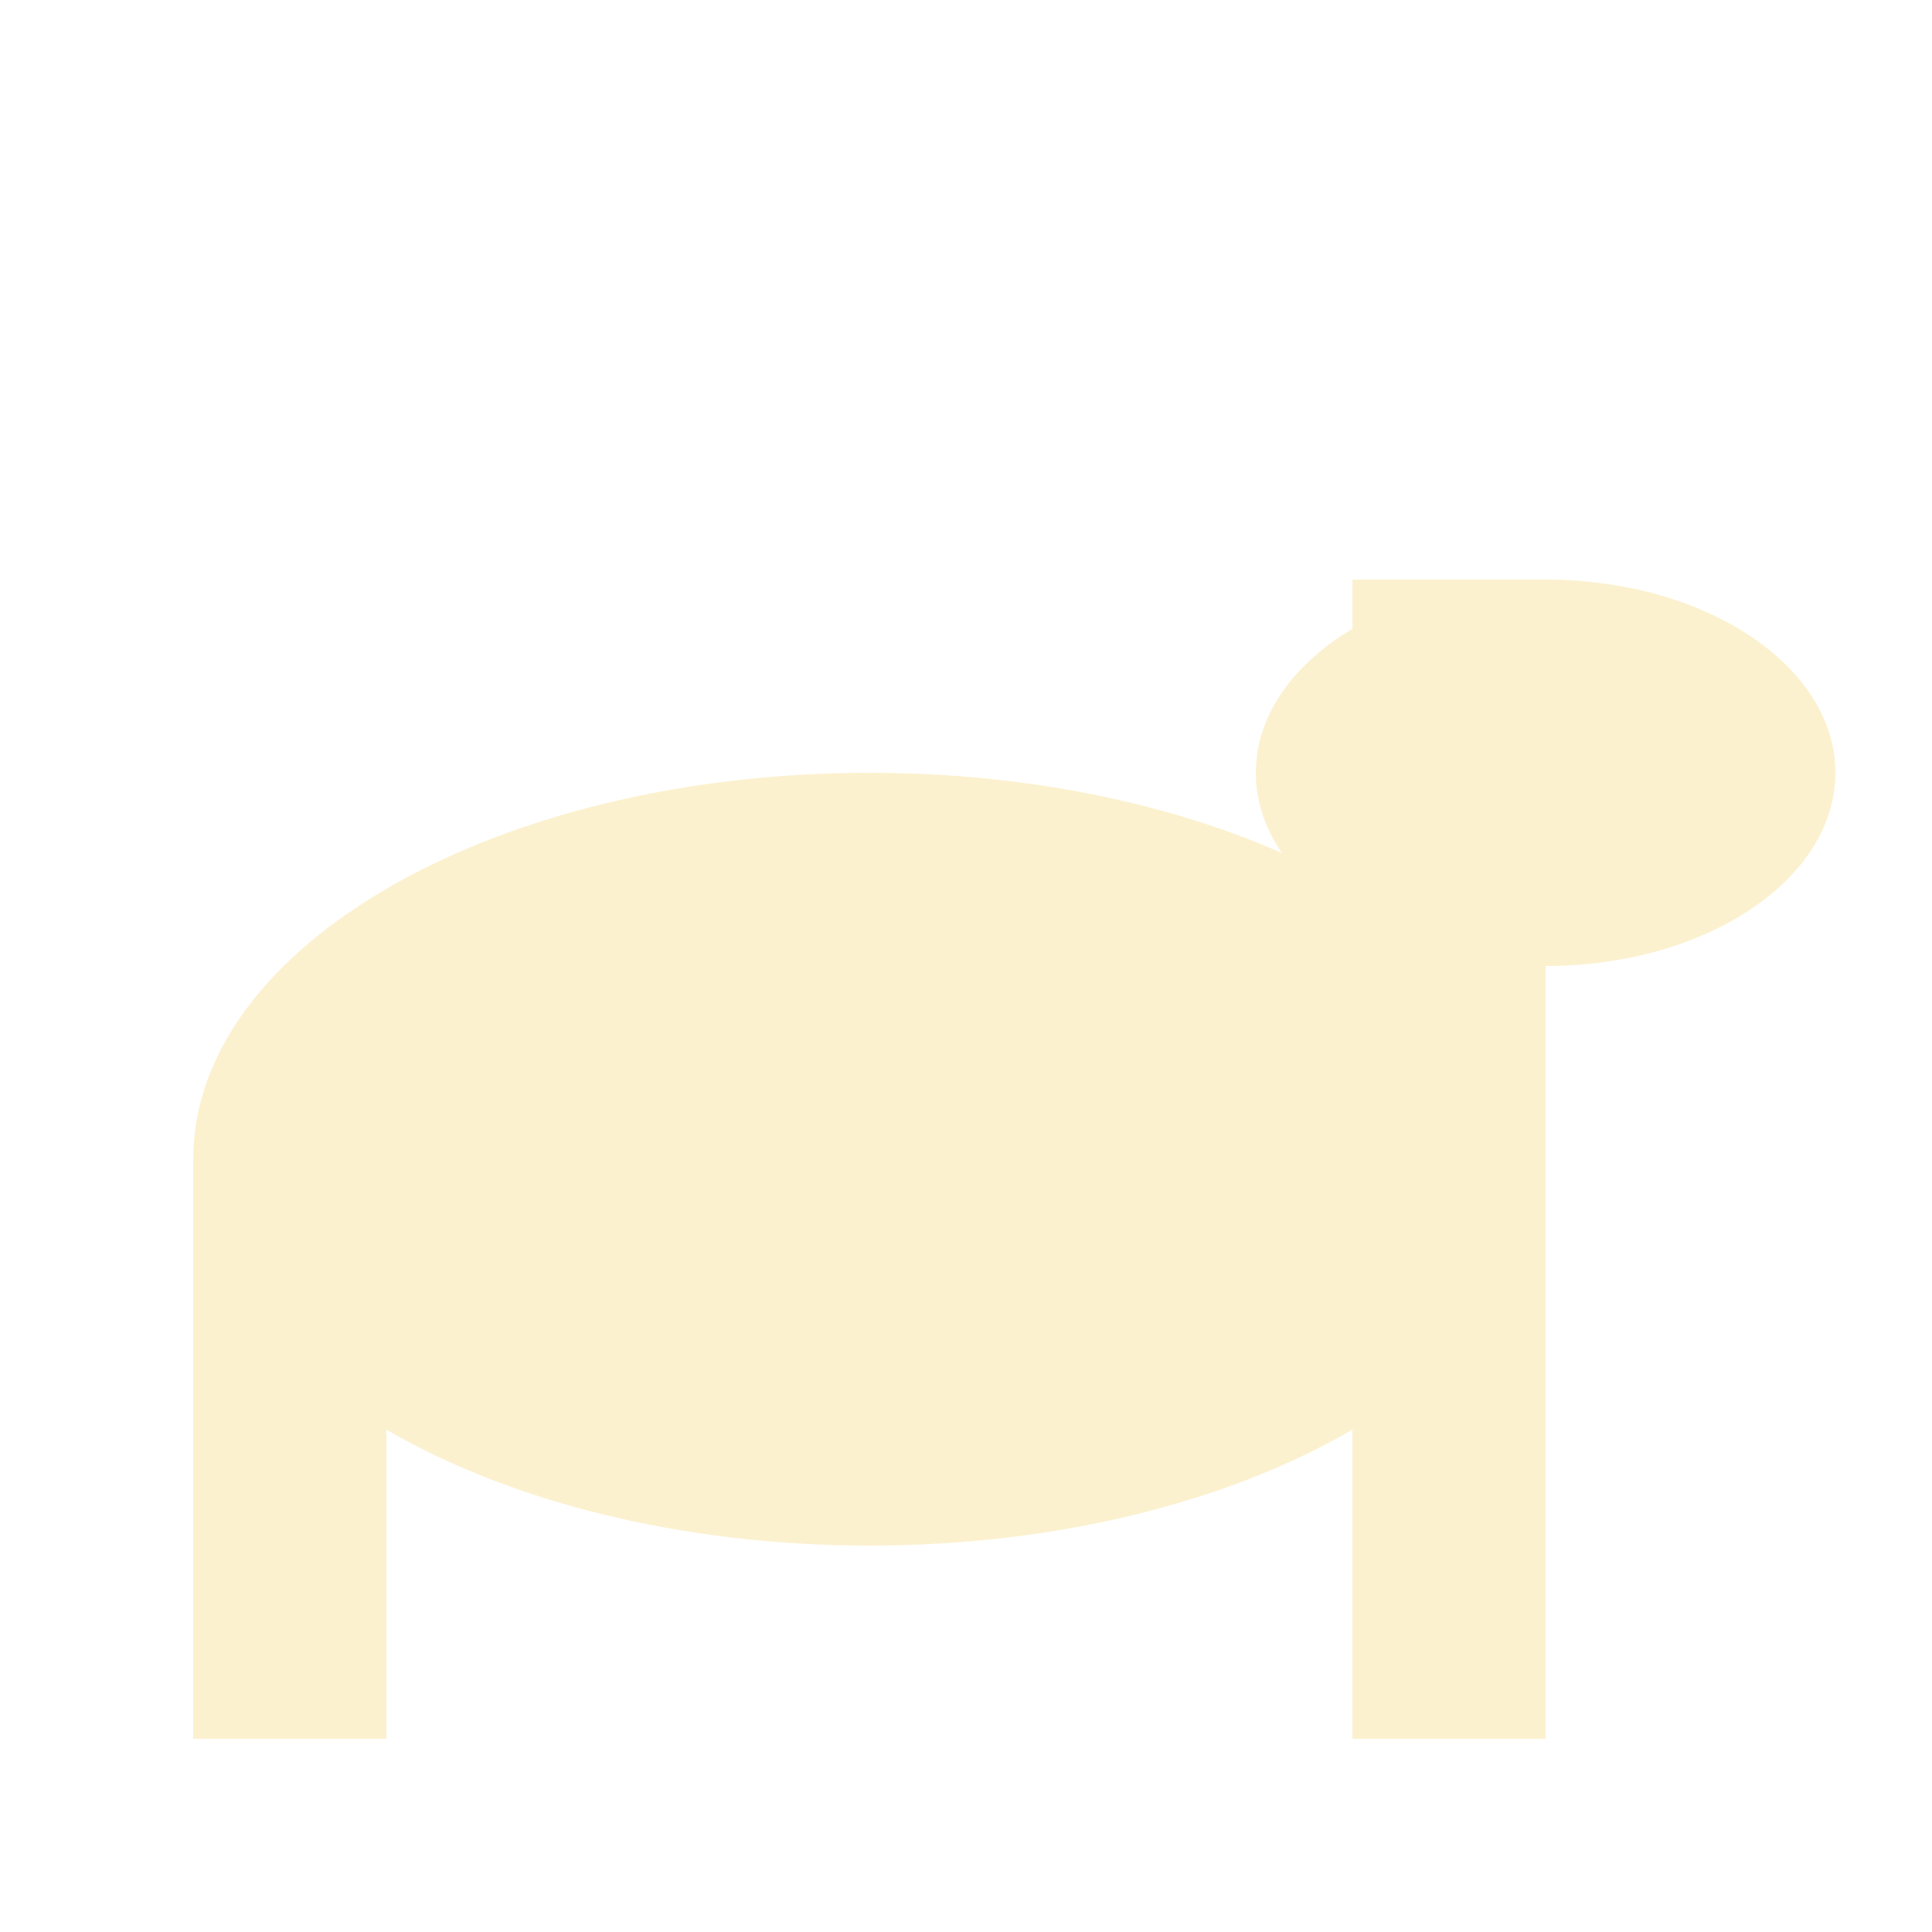
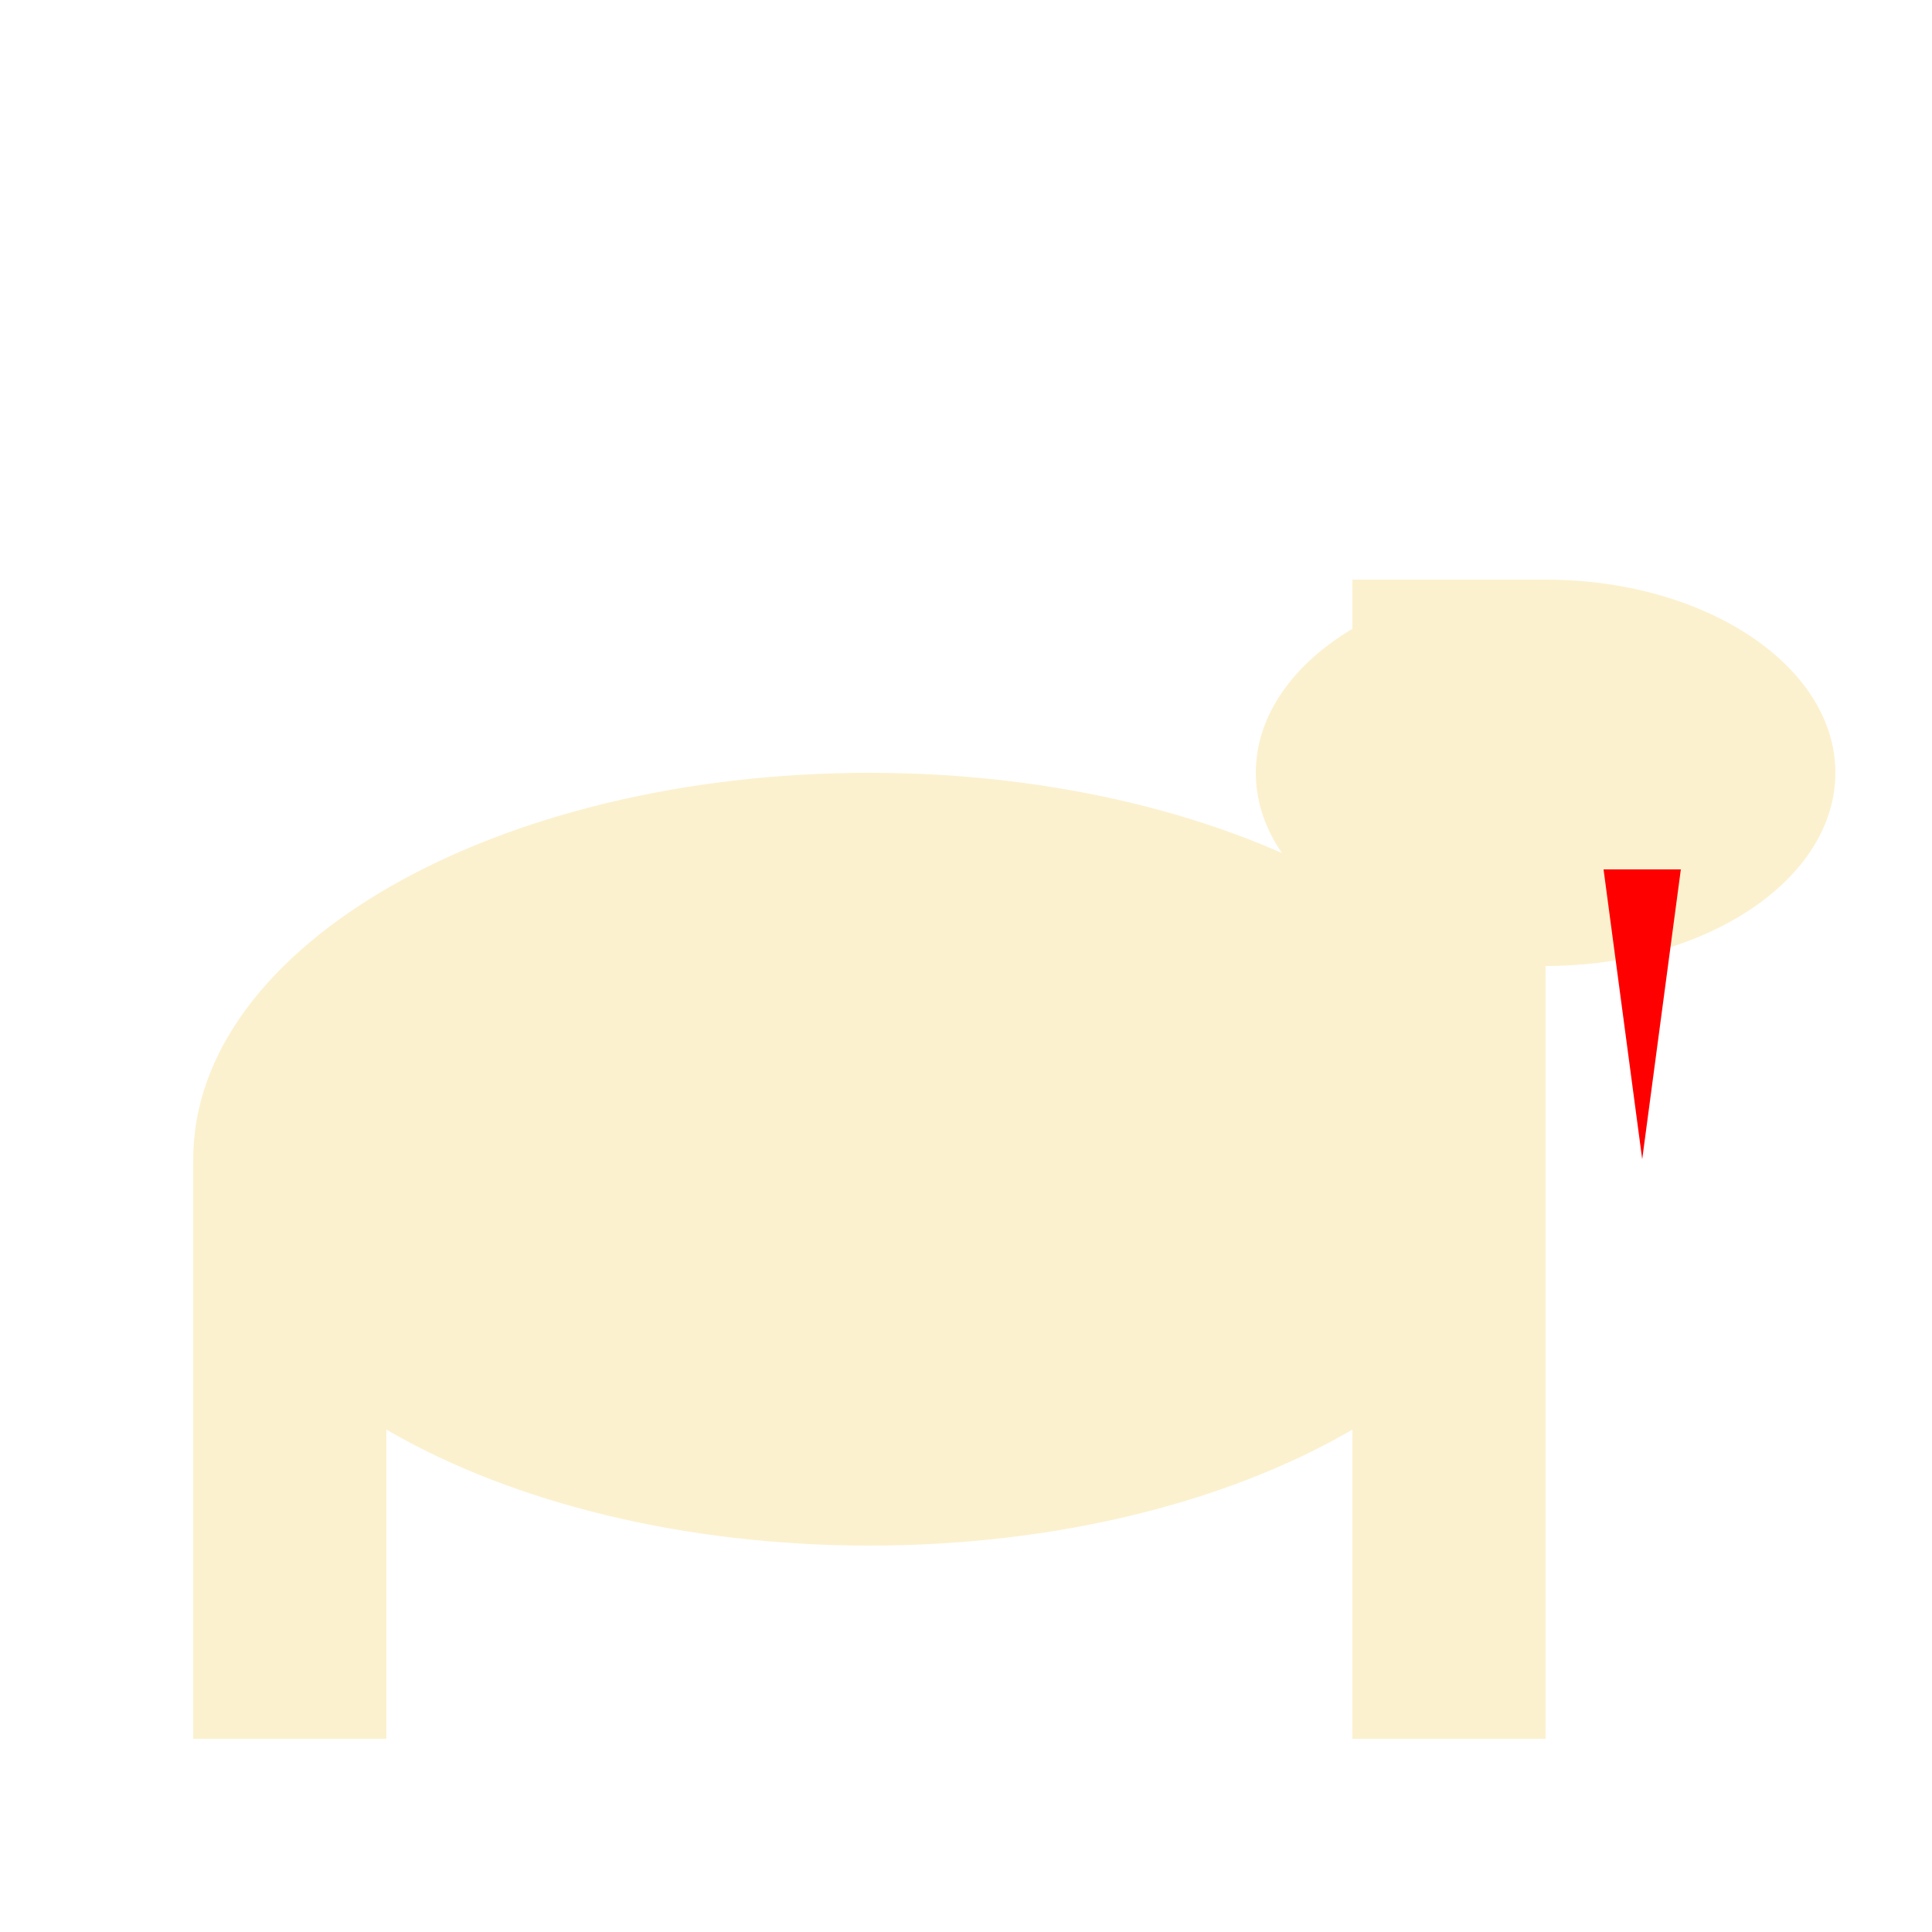
<svg xmlns="http://www.w3.org/2000/svg" version="1.1" width="100" height="100">
  <rect x="10" y="60" width="10" height="30" fill="#FCF1CF" />
  <ellipse cx="45" cy="60" rx="35" ry="20" fill="#FCF1CF" />
  <rect x="70" y="30" width="10" height="60" fill="#FCF1CF" />
  <ellipse cx="80" cy="40" rx="15" ry="10" fill="#FCF1CF" />
+   <polygon fill="red" points="83,45 87,45 85,60" />
</svg>
